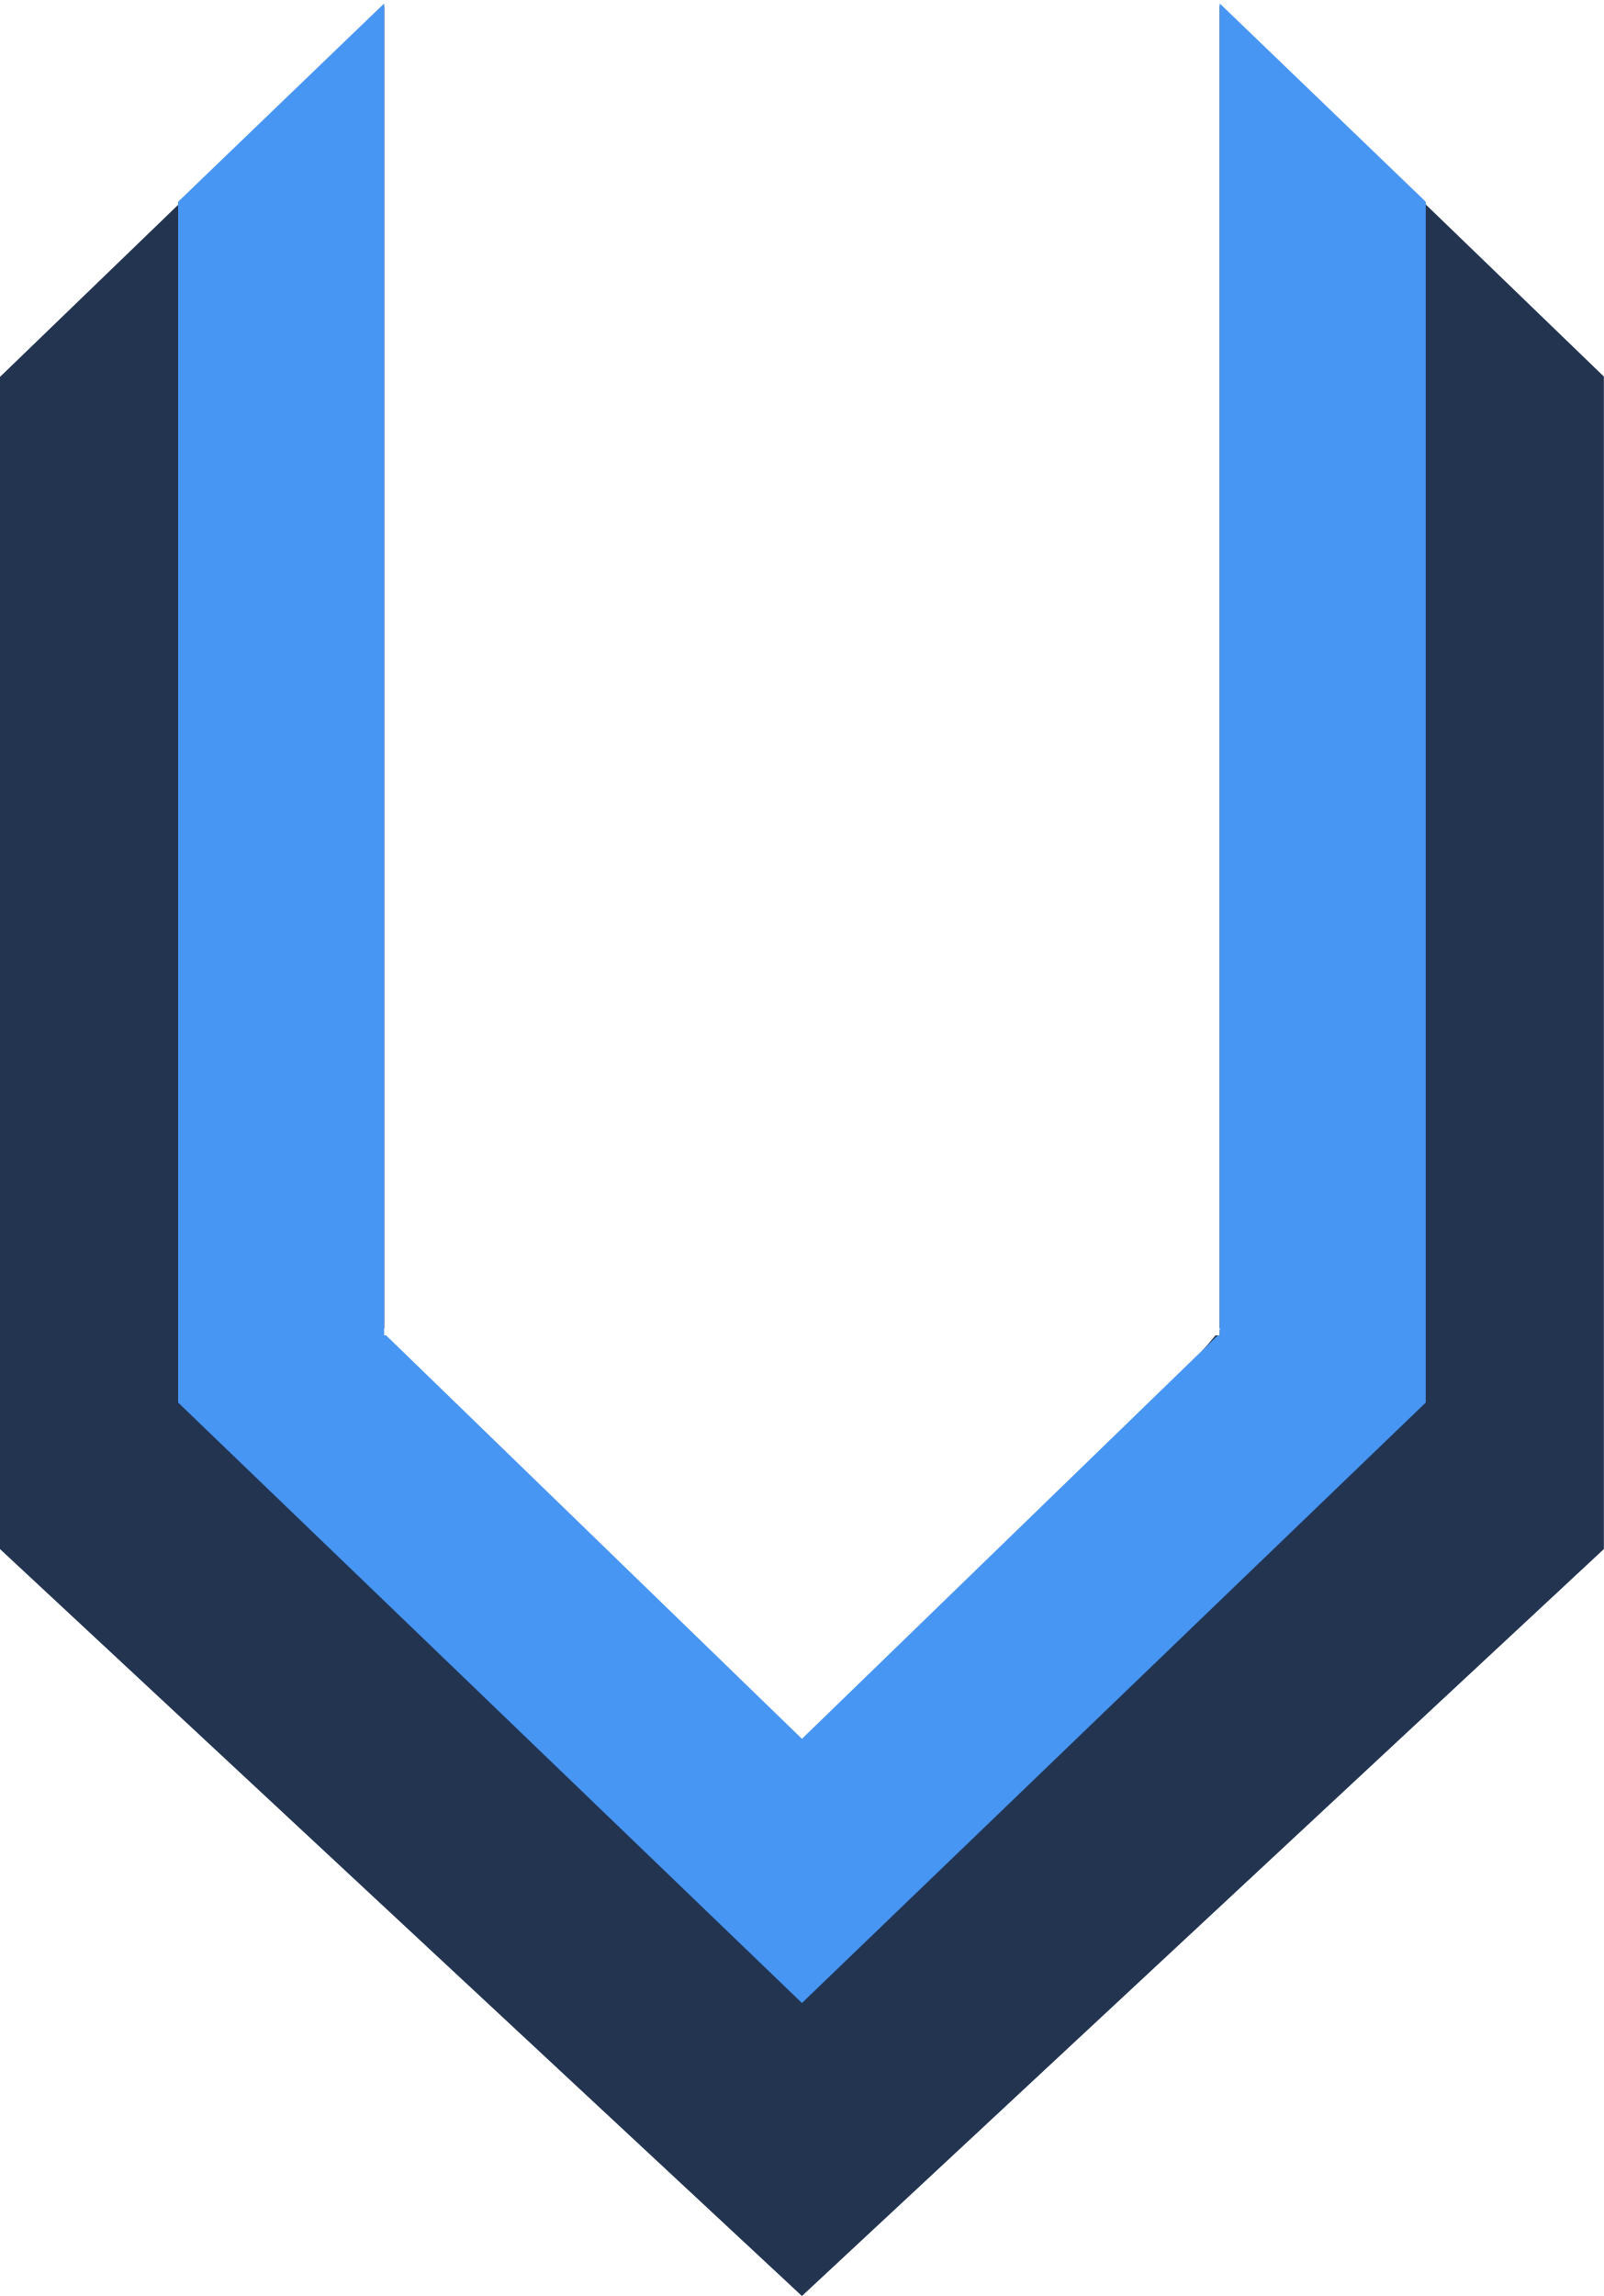
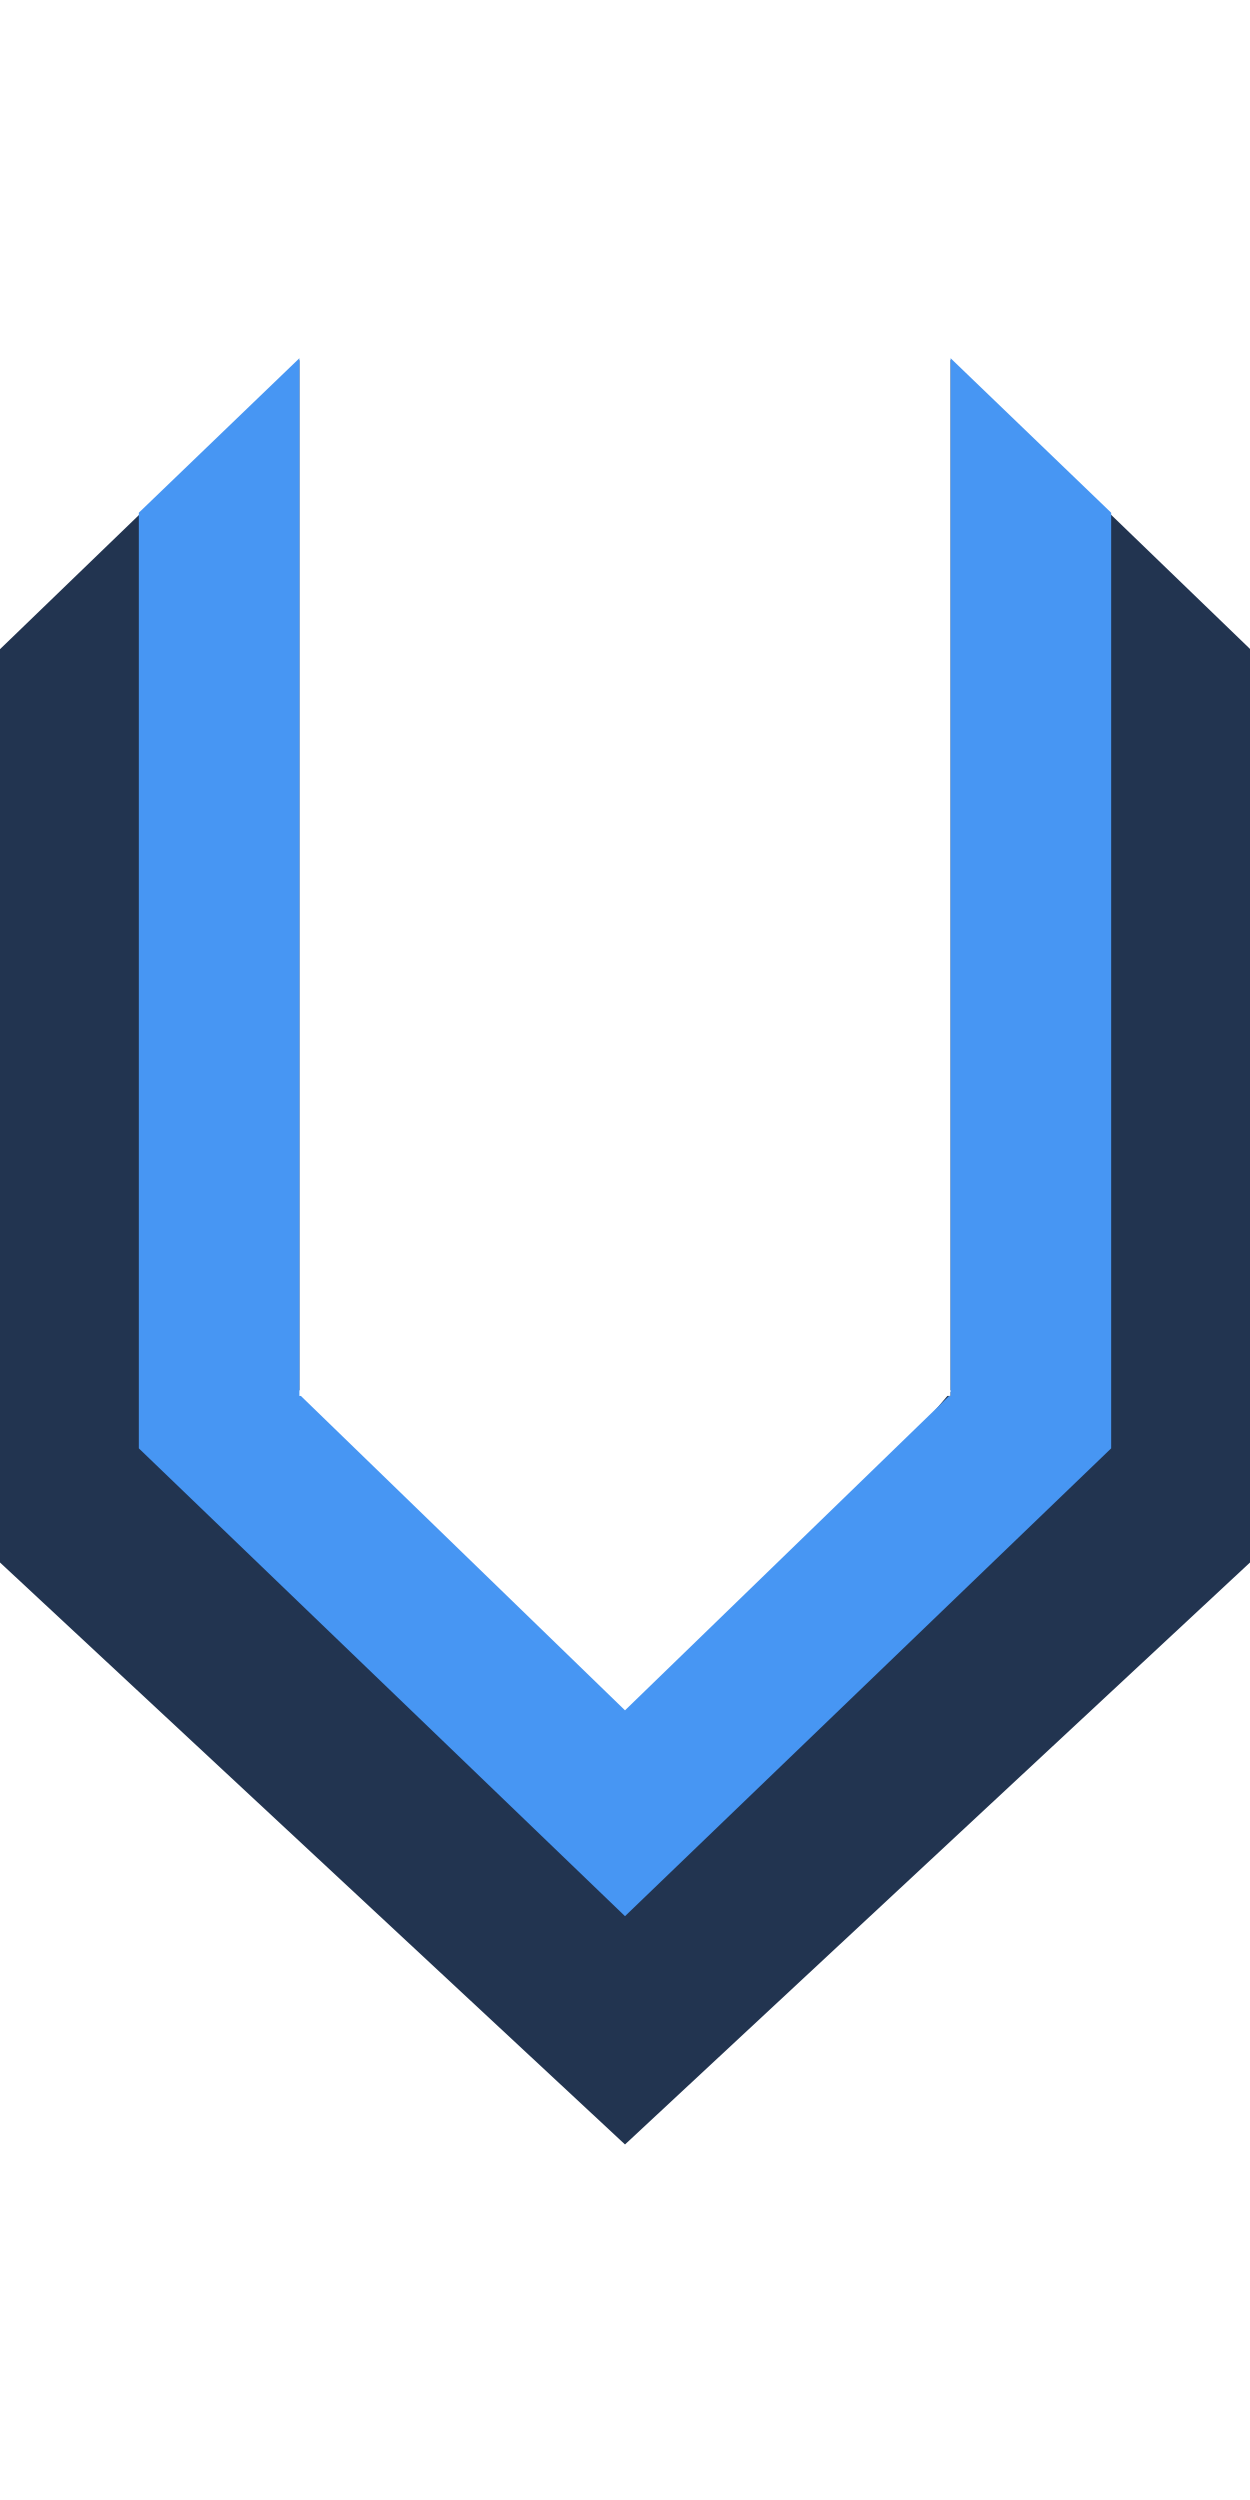
- <svg xmlns="http://www.w3.org/2000/svg" width="334" height="478" viewBox="0 0 334 478" fill="none">
+ <svg xmlns="http://www.w3.org/2000/svg" width="150" height="300" viewBox="0 0 334 478" fill="none">
  <path fill-rule="evenodd" clip-rule="evenodd" d="M254 1.137V276.5H254.402L254 276.973V278H253.127L166.5 380L78.598 276.5H80V1.209L0 78.464V322.5L167 478L334 322.5V78.393L254 1.137Z" fill="#223450" />
  <path fill-rule="evenodd" clip-rule="evenodd" d="M254 278V0.716L296.904 42V292L167 417L37.096 292V42L80 0.716V278H80.397L167 362L253.603 278H254Z" fill="#4796F3" />
</svg>
